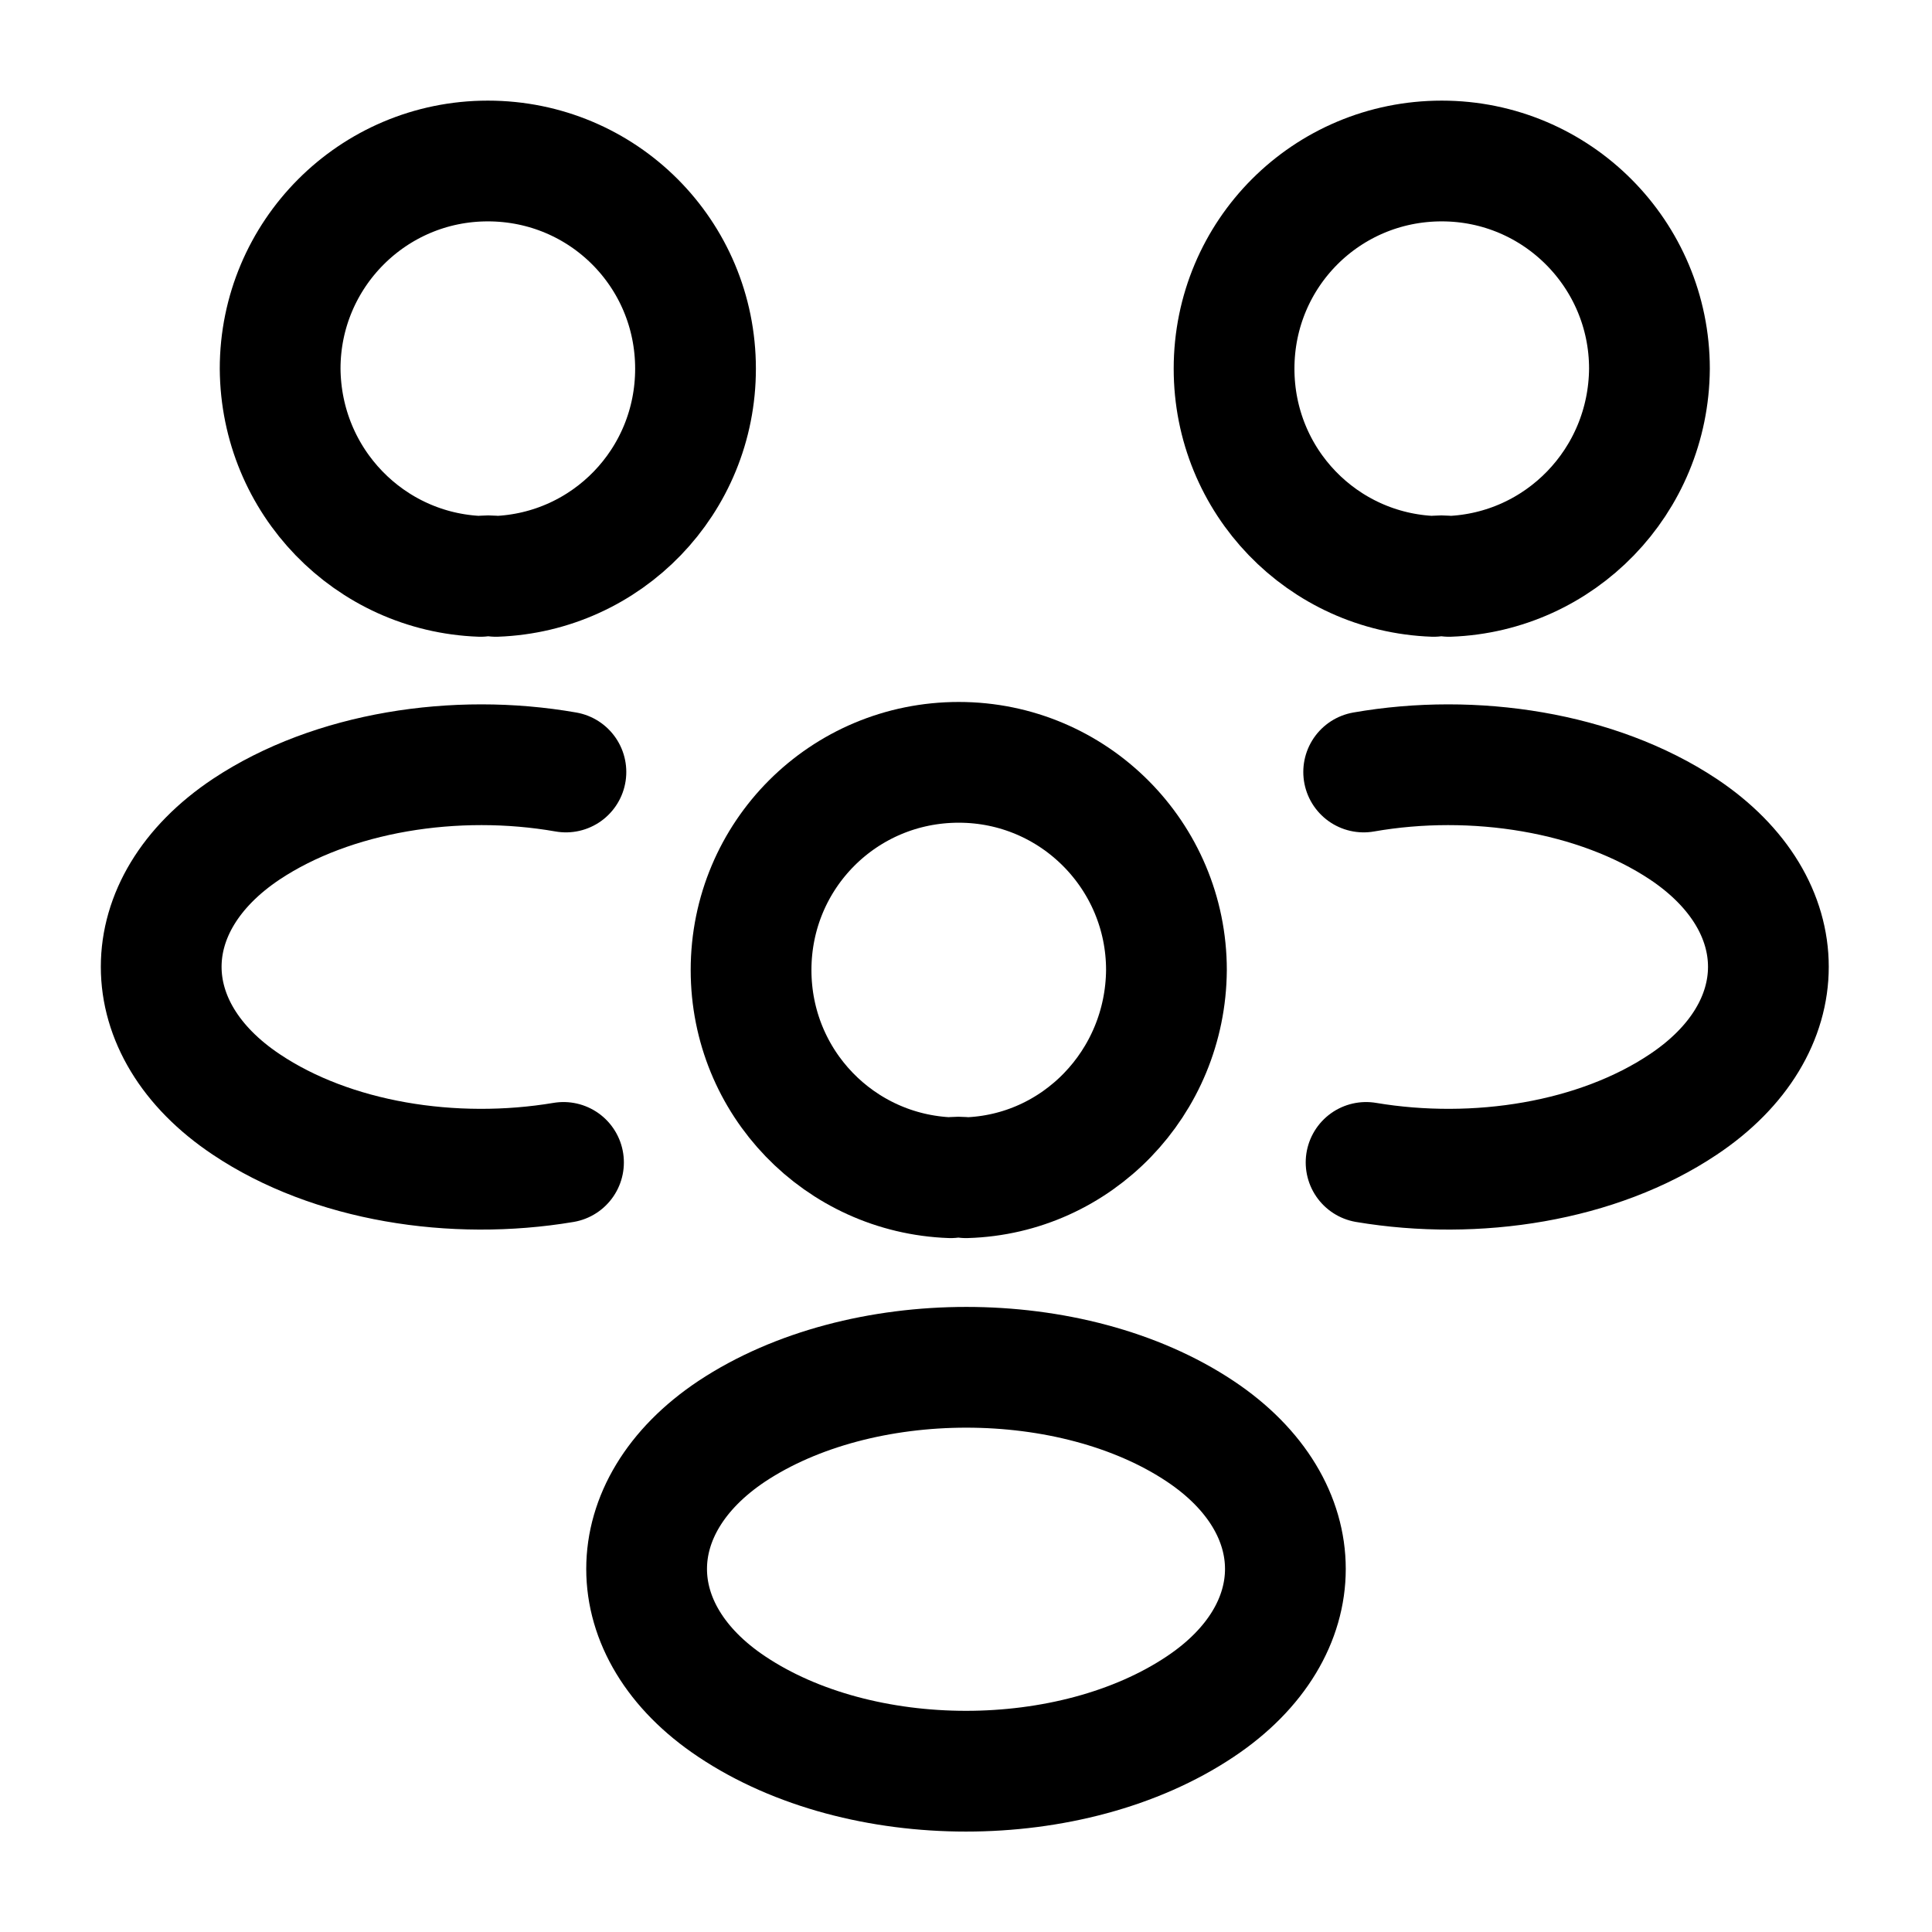
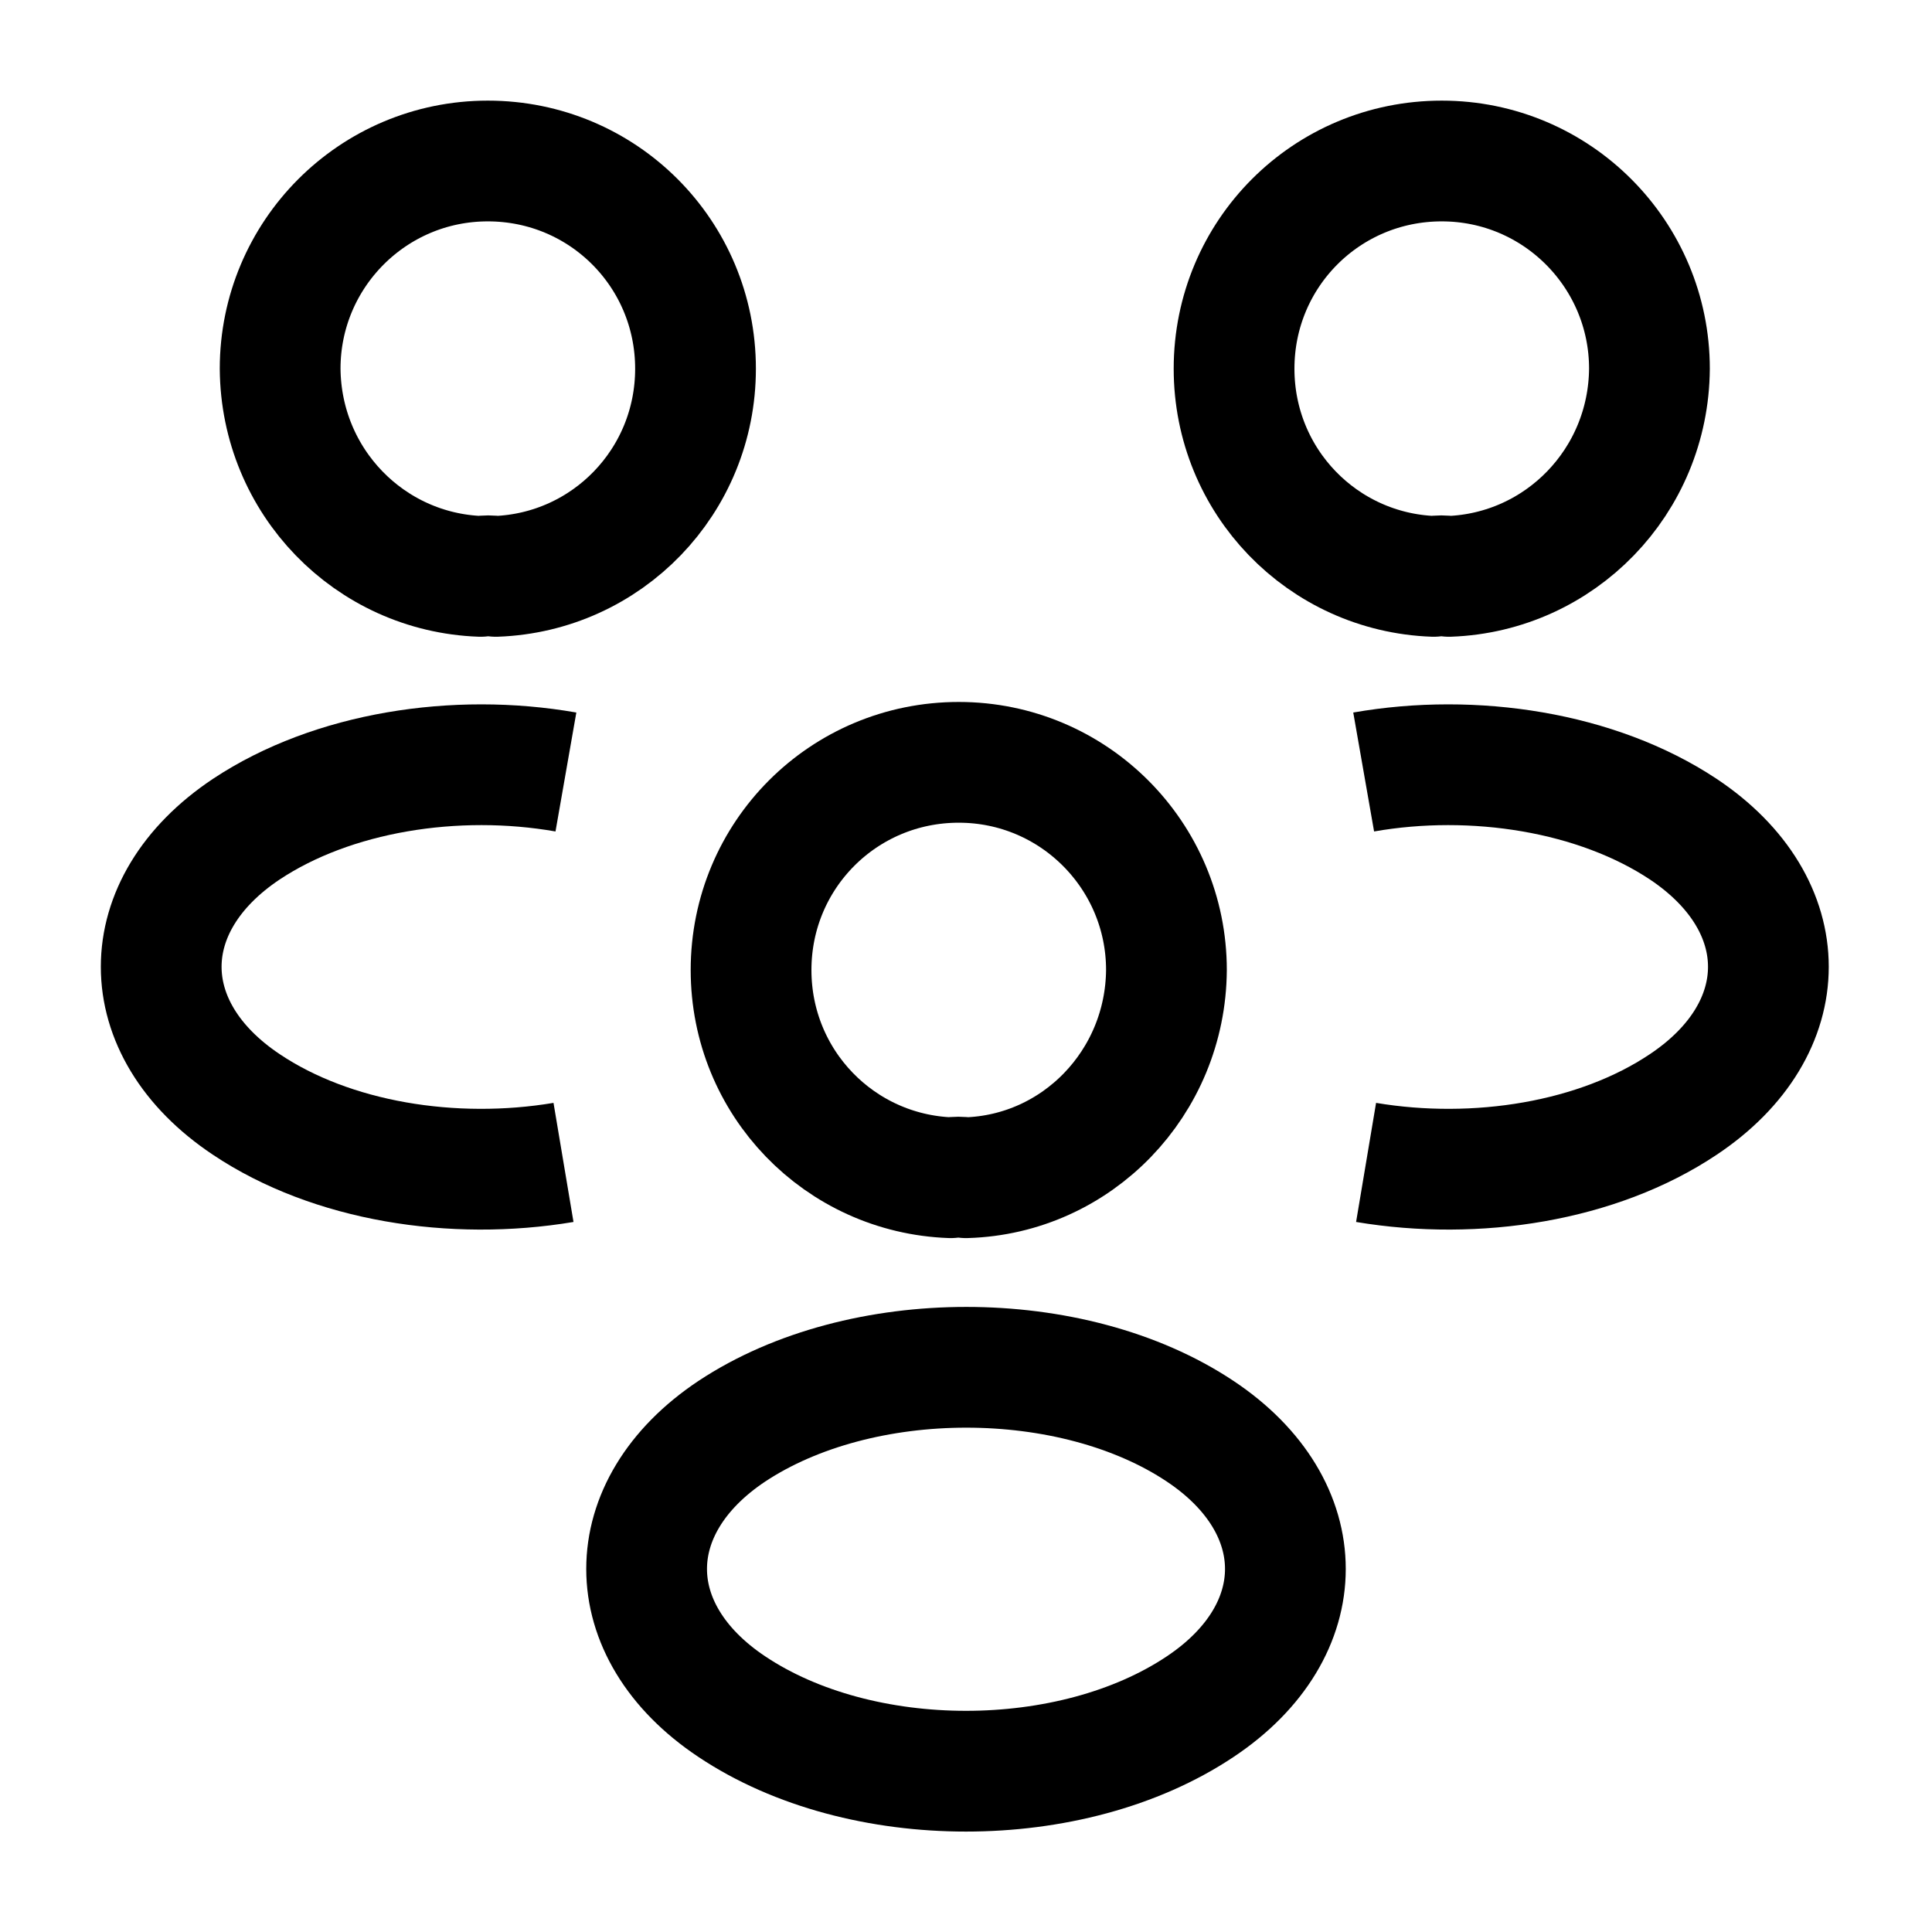
<svg xmlns="http://www.w3.org/2000/svg" width="24" height="24" viewBox="0 0 24 24" fill="none">
-   <path d="M18 7.16C17.94 7.15 17.87 7.15 17.81 7.16C16.43 7.11 15.33 5.98 15.33 4.58C15.33 3.15 16.48 2 17.91 2C19.34 2 20.49 3.16 20.49 4.58C20.48 5.98 19.38 7.11 18 7.16Z" stroke="currentColor" stroke-width="1.5" stroke-linecap="round" stroke-linejoin="round" />
-   <path d="M16.97 14.44C18.34 14.67 19.85 14.43 20.91 13.72C22.32 12.78 22.32 11.24 20.91 10.3C19.84 9.59 18.31 9.35 16.94 9.59" stroke="currentColor" stroke-width="1.5" stroke-linecap="round" stroke-linejoin="round" />
-   <path d="M5.97 7.16C6.03 7.15 6.1 7.15 6.16 7.16C7.54 7.11 8.64 5.98 8.64 4.58C8.64 3.15 7.49 2 6.06 2C4.63 2 3.48 3.16 3.48 4.58C3.49 5.98 4.59 7.11 5.97 7.16Z" stroke="currentColor" stroke-width="1.5" stroke-linecap="round" stroke-linejoin="round" />
-   <path d="M7 14.44C5.63 14.67 4.12 14.43 3.06 13.72C1.65 12.78 1.65 11.24 3.06 10.3C4.13 9.59 5.66 9.35 7.03 9.59" stroke="currentColor" stroke-width="1.5" stroke-linecap="round" stroke-linejoin="round" />
-   <path d="M12 14.63C11.94 14.62 11.87 14.62 11.81 14.63C10.43 14.58 9.33 13.45 9.33 12.05C9.33 10.62 10.48 9.47 11.91 9.47C13.34 9.47 14.49 10.63 14.49 12.05C14.48 13.45 13.38 14.59 12 14.63Z" stroke="currentColor" stroke-width="1.5" stroke-linecap="round" stroke-linejoin="round" />
-   <path d="M9.09 17.78C7.68 18.72 7.68 20.26 9.09 21.2C10.69 22.27 13.31 22.27 14.91 21.2C16.32 20.26 16.32 18.72 14.91 17.78C13.32 16.72 10.69 16.72 9.09 17.78Z" stroke="currentColor" stroke-width="1.5" stroke-linecap="round" stroke-linejoin="round" />
+   <path d="M18 7.16C17.94 7.15 17.87 7.15 17.81 7.16C16.43 7.11 15.33 5.98 15.33 4.58C15.33 3.15 16.48 2 17.91 2C19.34 2 20.49 3.16 20.49 4.58C20.48 5.98 19.38 7.11 18 7.16Z" stroke="currentColor" stroke-width="1.5" strokeLinecap="round" stroke-linejoin="round" />
+   <path d="M16.97 14.44C18.34 14.67 19.85 14.43 20.91 13.72C22.32 12.78 22.32 11.24 20.91 10.3C19.84 9.59 18.31 9.35 16.94 9.59" stroke="currentColor" stroke-width="1.5" strokeLinecap="round" stroke-linejoin="round" />
+   <path d="M5.97 7.16C6.03 7.15 6.1 7.15 6.16 7.16C7.54 7.11 8.64 5.98 8.64 4.58C8.64 3.15 7.49 2 6.06 2C4.63 2 3.48 3.16 3.48 4.58C3.49 5.98 4.59 7.11 5.97 7.16Z" stroke="currentColor" stroke-width="1.5" strokeLinecap="round" stroke-linejoin="round" />
+   <path d="M7 14.44C5.63 14.67 4.12 14.43 3.06 13.72C1.65 12.78 1.65 11.24 3.06 10.3C4.13 9.59 5.66 9.35 7.03 9.59" stroke="currentColor" stroke-width="1.5" strokeLinecap="round" stroke-linejoin="round" />
+   <path d="M12 14.63C11.94 14.62 11.87 14.62 11.81 14.63C10.43 14.58 9.33 13.45 9.33 12.05C9.33 10.62 10.48 9.47 11.91 9.47C13.34 9.47 14.49 10.63 14.49 12.05C14.48 13.45 13.38 14.59 12 14.63Z" stroke="currentColor" stroke-width="1.5" strokeLinecap="round" stroke-linejoin="round" />
+   <path d="M9.09 17.78C7.68 18.72 7.68 20.26 9.09 21.2C10.69 22.27 13.31 22.27 14.91 21.2C16.32 20.26 16.32 18.72 14.91 17.78C13.32 16.72 10.69 16.72 9.09 17.78Z" stroke="currentColor" stroke-width="1.5" strokeLinecap="round" stroke-linejoin="round" />
</svg>
